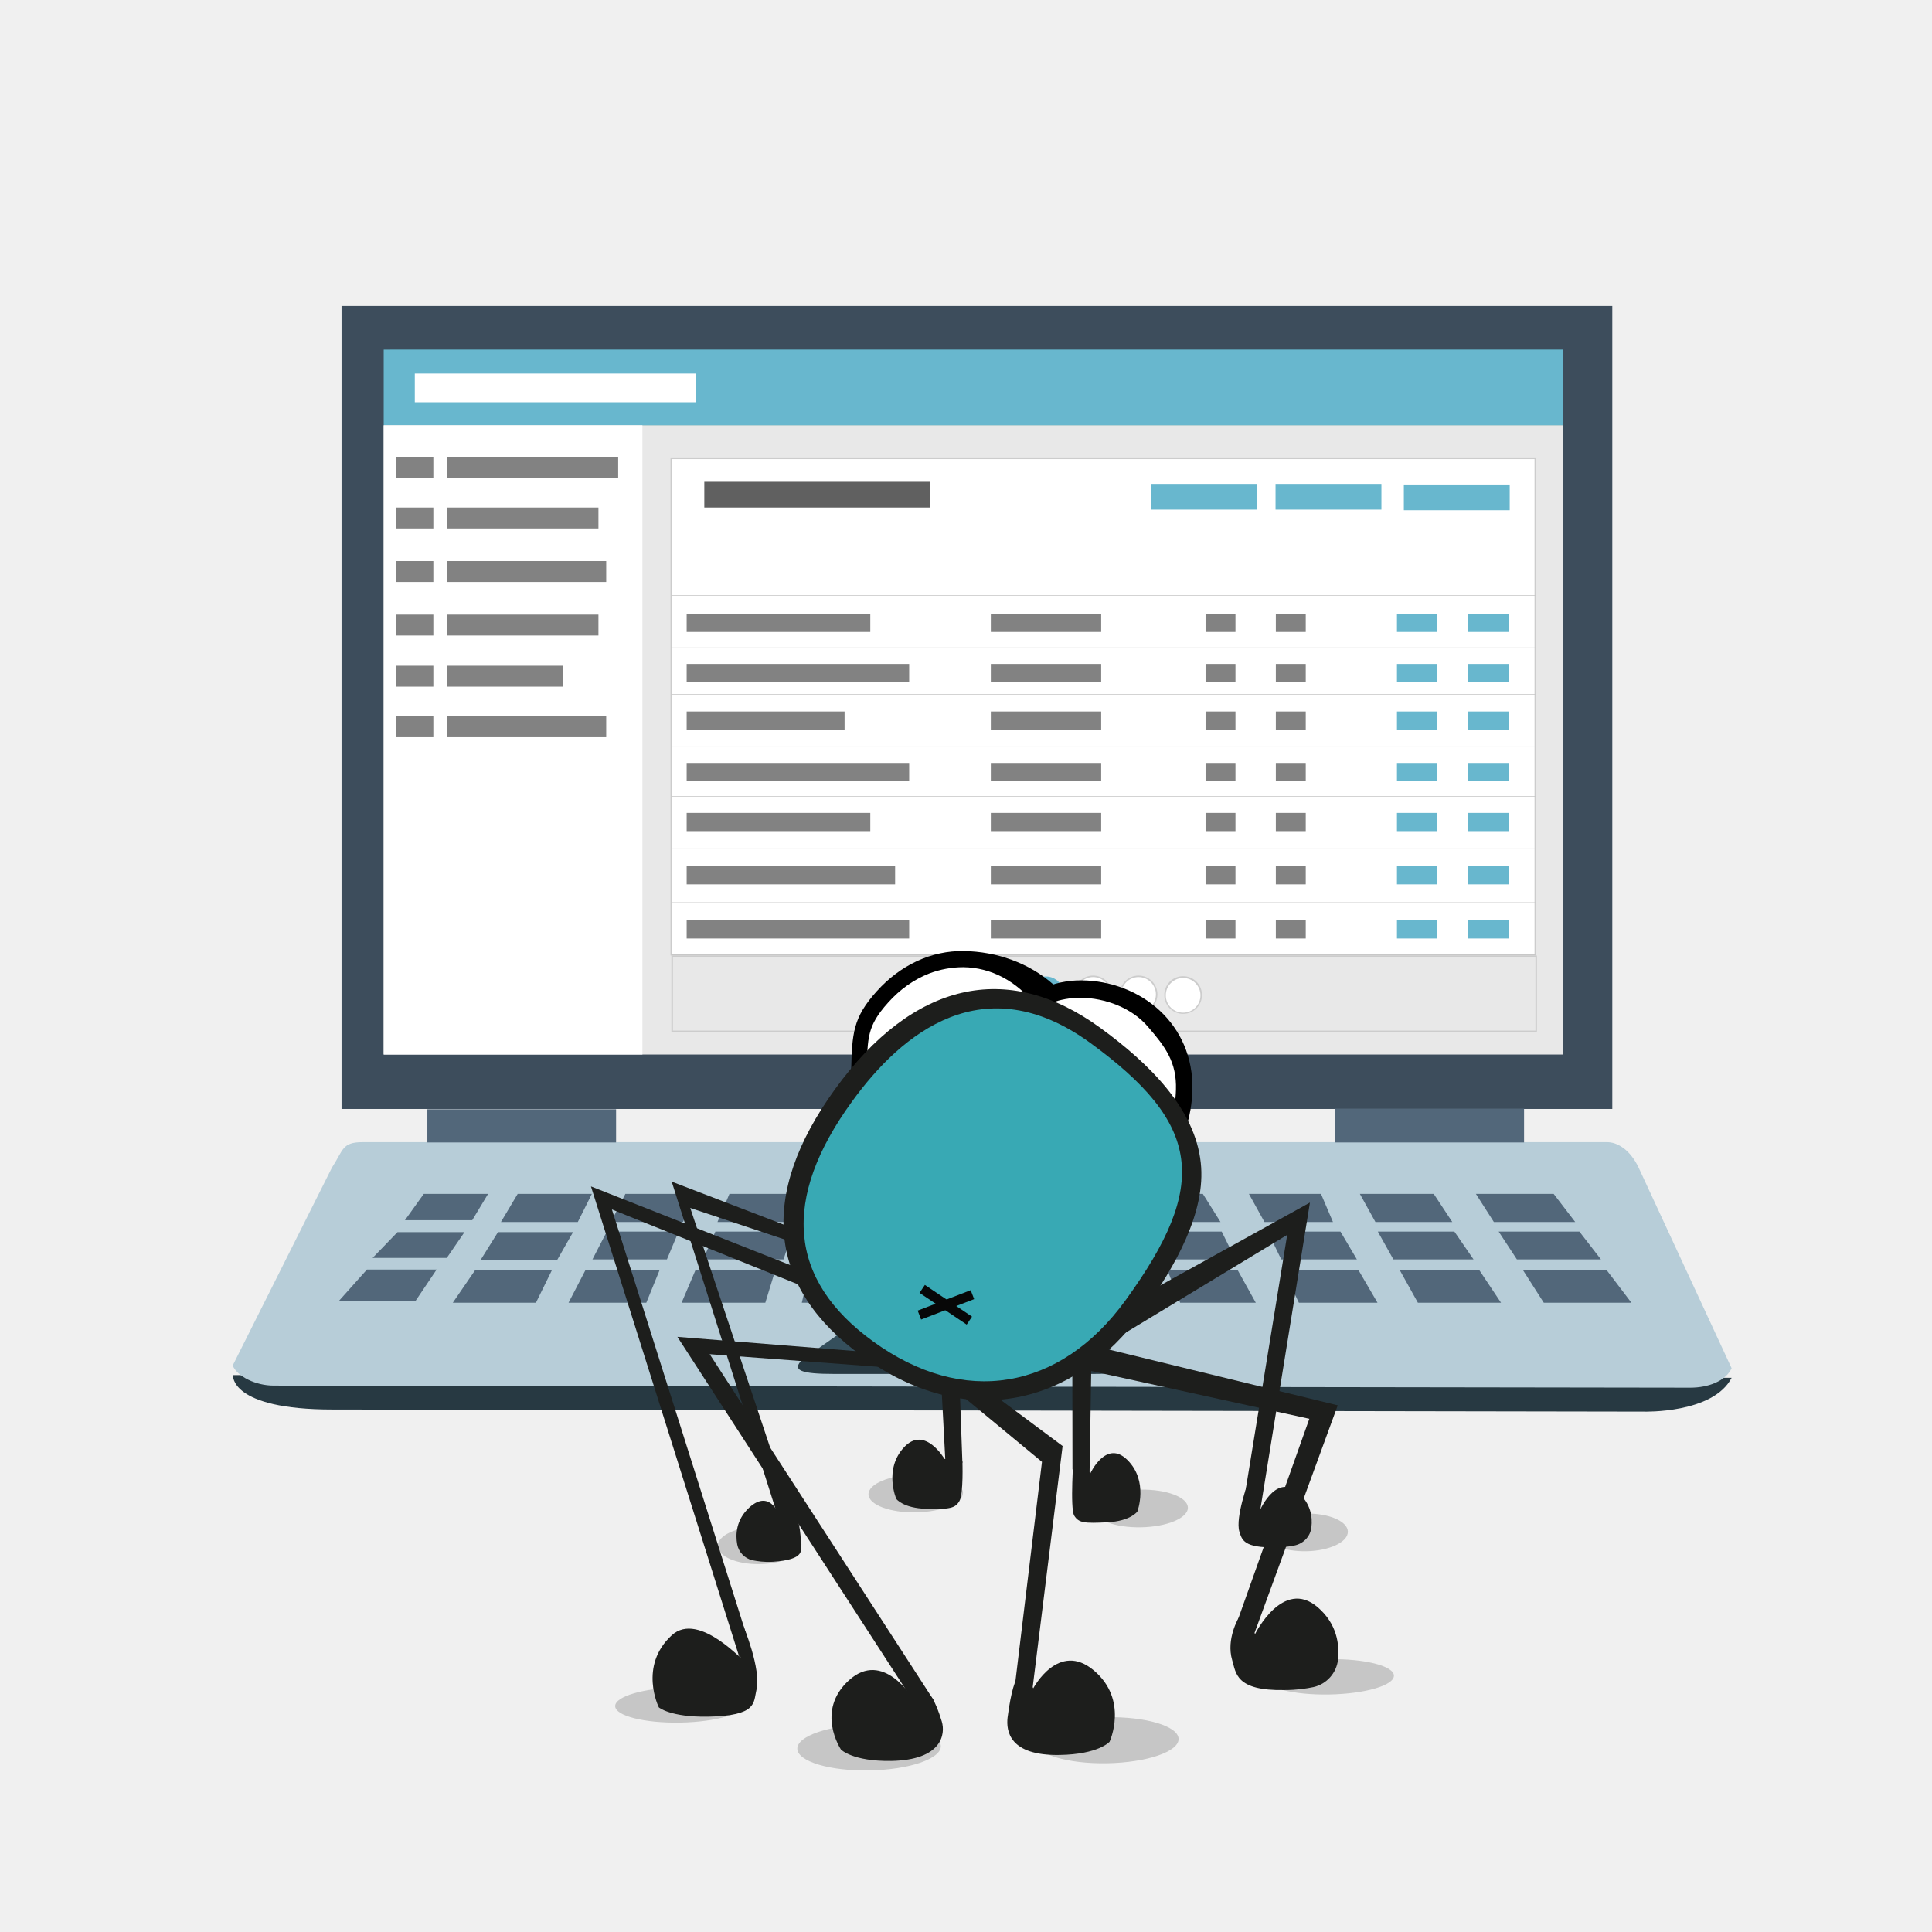
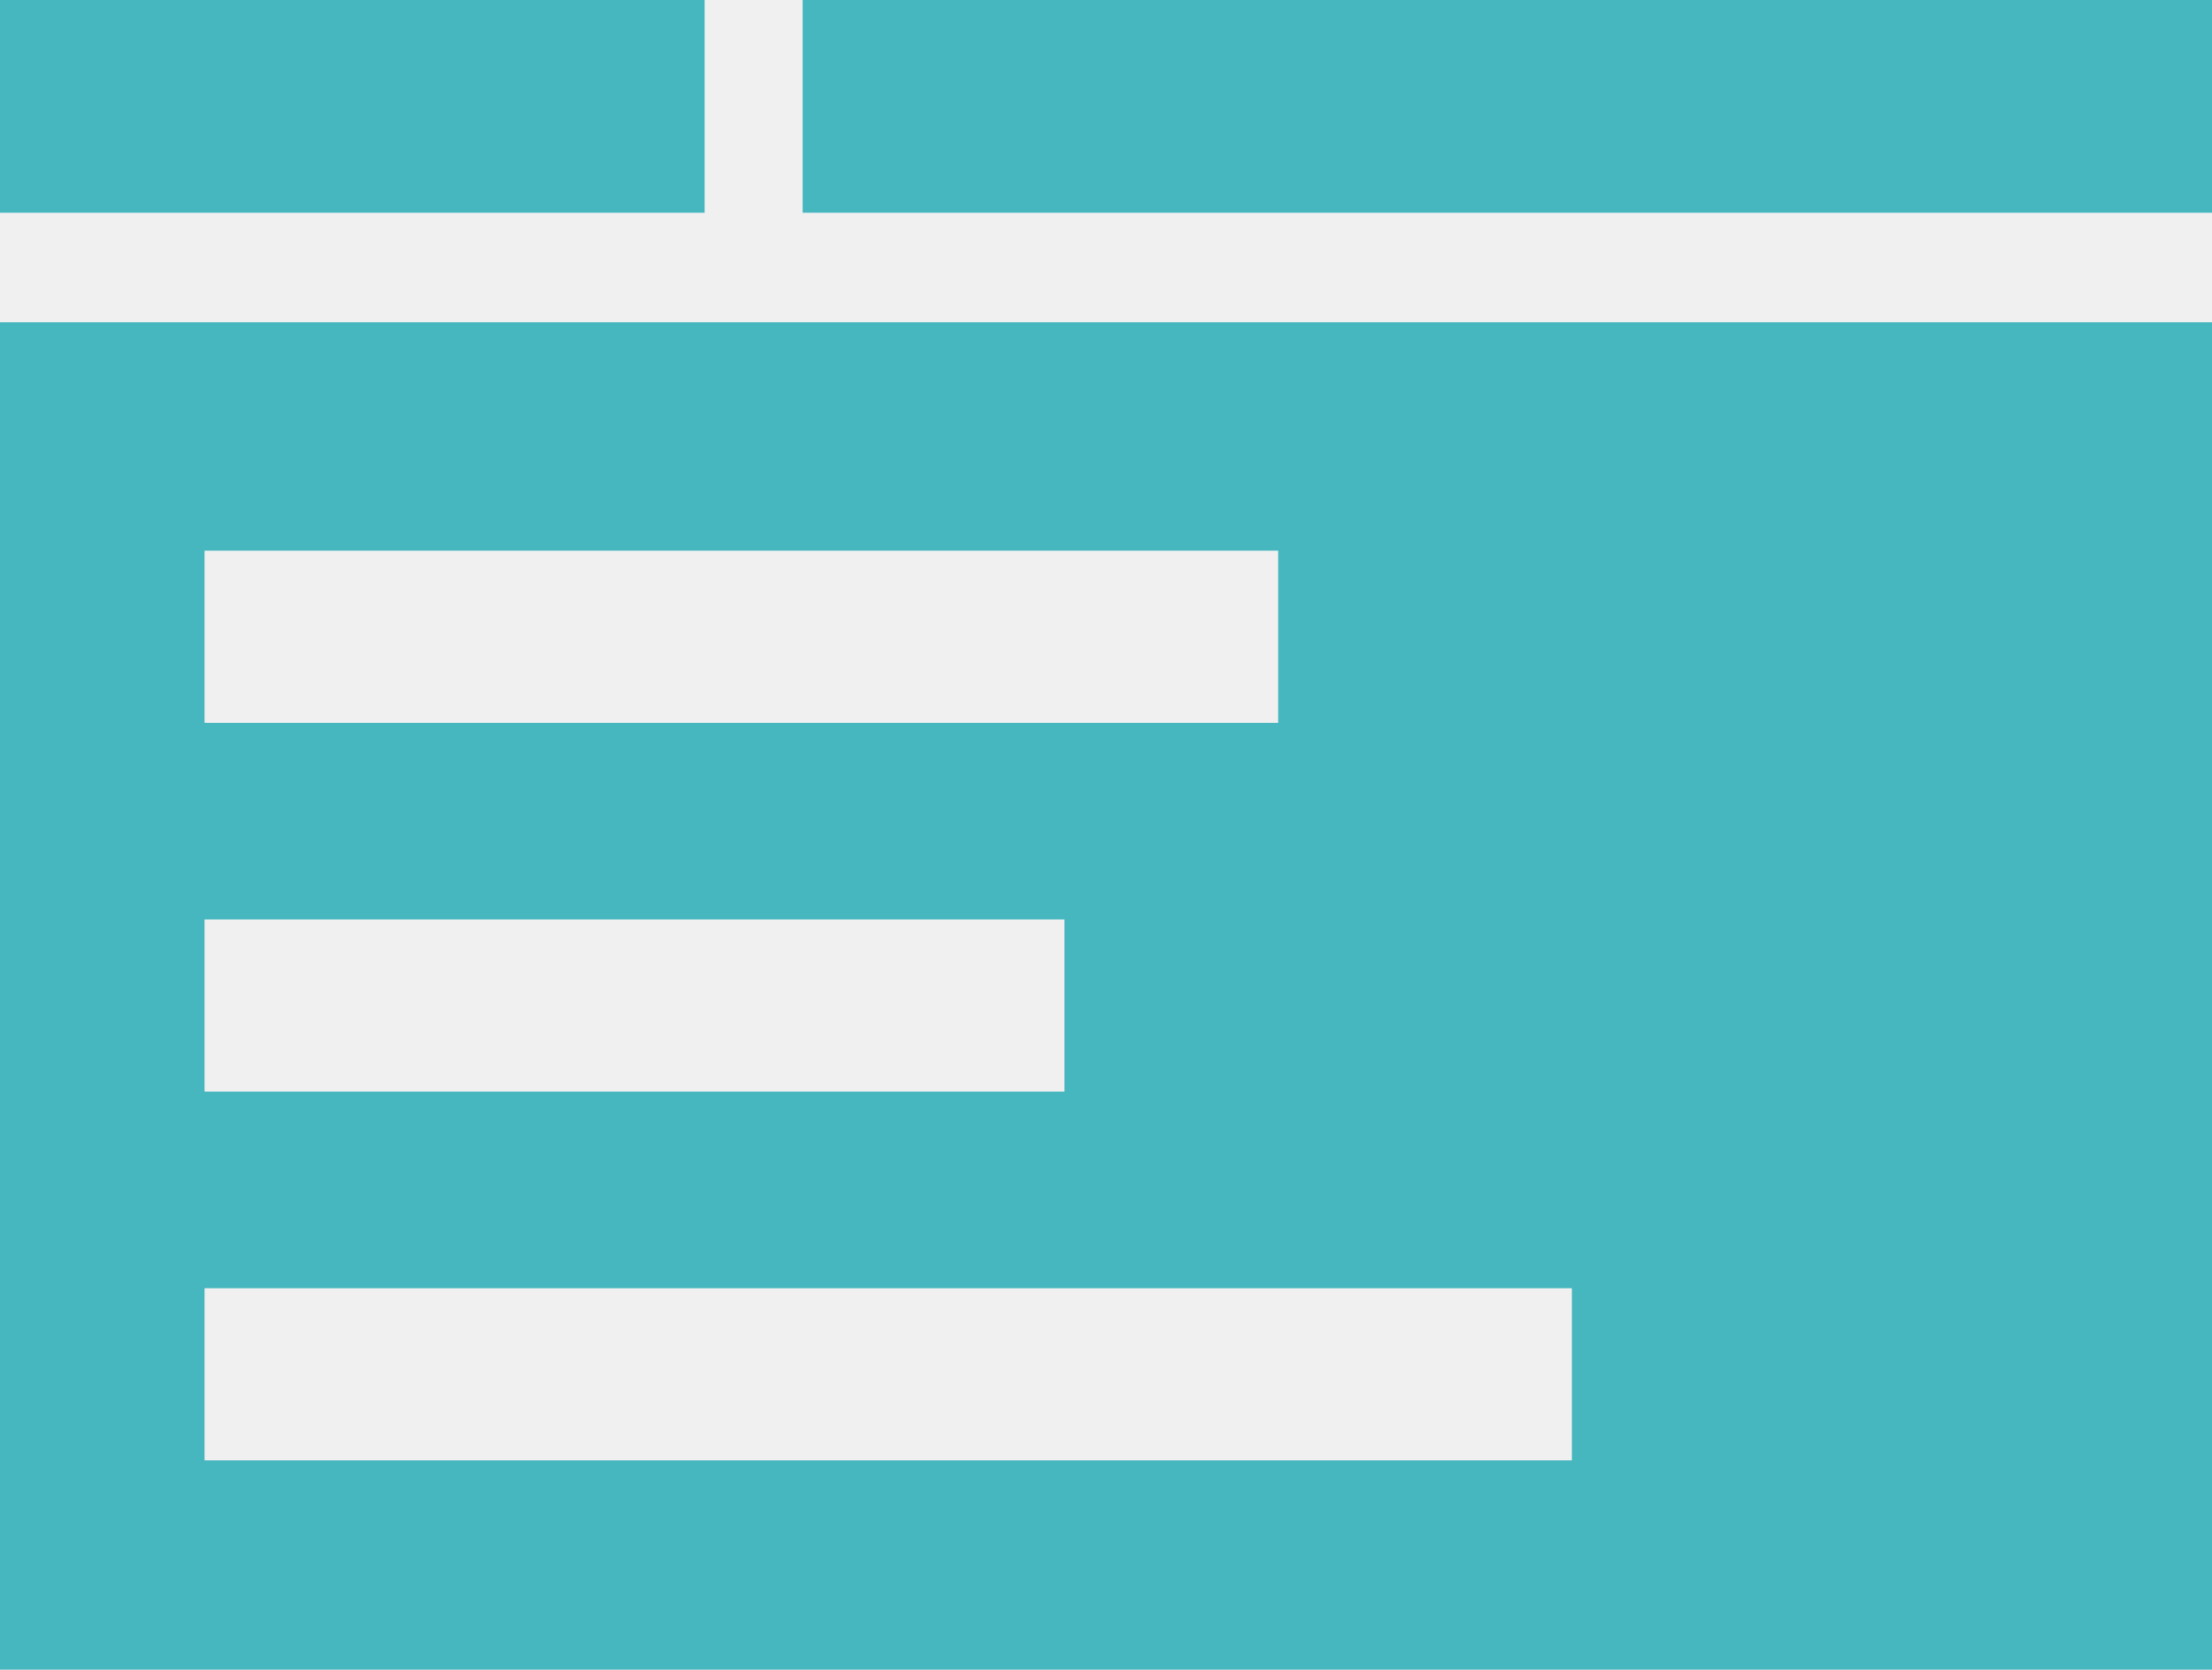
- <svg xmlns="http://www.w3.org/2000/svg" width="646" height="646">
-   <style>.st0{fill:#273942}.st3{fill:#52677a}.st5{fill:#ce521f}.st6{fill:#ebebeb}.st7{fill:#8e96a3}.st10{fill:#68b7ce}.st11{fill:#e8e8e8}.st12{fill:#fff}.st13{fill:#828282}.st14{fill:#ccc}.st16{fill:#c6c6c6}.st18,.st36{fill:#1d1e1c}.st36{opacity:.2}.st56{fill:#070707}</style>
-   <path class="st0" d="M77.9 459.8s-1.2 11.5 33.3 11.5 438.5.7 438.5.7 23.1.7 29.3-11.3l-501.1-.9z" />
-   <path d="M579 457.5c-2 4.3-7.8 6.5-13.8 6.5l-473.7-.7c-6 0-12.1-3-13.7-6.7l33.2-66.2c3.8-5.8 3.3-8.5 10.2-8.5h416.2c3.3 0 7.6 2.4 10.5 8.5l31.1 67.1z" style="fill:#b7cdd8" />
-   <path d="M335.3 140.7c0 1.6-1.3 2.9-2.8 2.9h-5.7c-1.6 0-2.8-1.3-2.8-2.9 0-1.6 1.3-2.9 2.8-2.9h5.7c1.6 0 2.8 1.3 2.8 2.9z" style="fill:#e2e2f7" />
-   <path class="st3" d="m255.9 435.6 3.3-10.8h-26.7l-4.6 10.8zM262 421.1l3-9.3h-25.8l-4.1 9.3zM265.8 408.6l3-9.4h-24.9l-4 9.4zM228.4 408.6l3.8-9.4h-23.1l-4.8 9.4zM216.1 435.6l4.4-10.8h-24.8l-5.6 10.8zM223 421.1l3.9-9.3h-24l-4.8 9.3zM298.8 408.6l2.2-9.4h-21.1l-3.1 9.4zM193.2 408.6l4.7-9.4h-24.8l-5.6 9.4zM184.5 424.8h-25.7l-7.4 10.8h27.8zM186.3 421.3l5.3-9.3h-25.1l-5.8 9.3zM297 421.1l2-9.3h-24.1l-2.2 9.3zM155.3 412h-22.4l-8.3 8.6h24.8zM146 424.5h-23.3l-9.3 10.4H139zM157.9 408l5.3-8.8h-21.5l-6.3 8.8zM474.1 435.6h27.8l-7.2-10.8h-26.6zM460.7 411.8l5.2 9.3h26.8l-6.4-9.3zM485.6 408.6l-6.2-9.4h-24.7l5.2 9.4zM413.1 421.1l-4.6-9.3h-22.8l3.7 9.3zM419.9 435.6l-6-10.8h-23.5l4.2 10.8zM445.7 408.6l-4-9.4h-24.1l5.2 9.4zM453.7 421.1l-5.5-9.3h-24.3l4.5 9.3zM434.3 435.6h26.3l-6.3-10.8h-25.1zM408.1 408.6l-5.9-9.4h-23.4l4.9 9.4zM509.3 424.8l6.9 10.8h29.3l-8.2-10.8zM526.7 408.6l-7.2-9.4h-26l6 9.4zM507.2 421.1h28.1l-7.2-9.3h-27zM372.5 408.6l-3.9-9.4h-24.7l2.8 9.4zM376.1 421.1l-3.9-9.3h-25.7l2.9 9.3zM334.9 408.6l-1-9.4H311l-.9 9.4zM336 421.1l-1.6-9.3h-24.3l-1.2 9.3zM376.9 424.8H270.6l-2.5 10.8H380.4z" />
-   <path class="st0" d="m269.9 453.7-1.4.7c-4.2 3.9-.5 5 10.4 5h86.6c10.9 0 14.9-1.5 10.2-5l-1.4-.7H269.9z" />
-   <path d="M364.5 446.7c-2.9-1.7-4.9-2.6-11.1-2.6l-63-.1c-6.2 0-7.8 1-10.7 2.6l-9.8 6.9h104.3l-9.7-6.8z" style="fill:#354f5c" />
-   <path class="st5" d="M122.9 274.2c-.8-.3-1.2-1.2-.9-2l1.3-3.4 2.9 1.1-1.3 3.4c-.3.7-1.2 1.2-2 .9zM139.2 280.2c-.8-.3-1.2-1.2-.9-2 0 0 1.2-3.2 1.3-3.4.1-.2 2.9 1.1 2.9 1.1l-1.3 3.4c-.3.7-1.2 1.2-2 .9z" />
-   <path class="st6" d="M122.6 273.5c-.8-.3-1.2-1.2-.9-2l1.4-3.8c.3-.8 1.2-1.2 2-.9.8.3 1.2 1.2.9 2l-1.4 3.8c-.3.8-1.2 1.2-2 .9zM138.8 279.5c-.8-.3-1.2-1.2-.9-2l1.4-3.8c.3-.8 1.2-1.2 2-.9.8.3 1.2 1.2.9 2l-1.4 3.8c-.3.7-1.2 1.2-2 .9z" />
-   <path class="st7" d="m118.65 309.45 9.571 3.525-2.281 6.194-9.572-3.526zM123.064 298.464l9.571 3.526-2.28 6.193-9.572-3.525z" />
-   <path style="fill:#3d4d5c" d="M114.2 102.3h424.9v268.5H114.2z" />
-   <path style="fill:#3e9697" d="M130.5 117h392.1v232.6H130.5z" />
-   <path class="st3" d="M142.9 370.9H206V382h-63.1zM446.5 370.7h63.1V382h-63.1z" />
-   <path class="st10" d="M128.3 116.9h394.2v25.3H128.3z" />
-   <path class="st11" d="M128.3 142.2h394.2v210.4H128.3z" />
-   <path class="st12" d="M138.7 124.9h94.1v9.6h-94.1zM128.3 142.2h86.5v210.4h-86.5z" />
-   <path class="st13" d="M132.3 152.8h12.6v7h-12.6zM149.5 152.8h57.2v7h-57.2zM132.3 169.7h12.6v7h-12.6zM149.5 169.7h50.6v7h-50.6zM132.3 187.6h12.6v7h-12.6zM149.5 187.6h53.2v7h-53.2zM132.3 205.5h12.6v7h-12.6zM149.5 205.5h50.6v7h-50.6zM132.3 222.6h12.6v7h-12.6zM149.5 222.6h38.7v7h-38.7zM132.3 239.5h12.6v7h-12.6zM149.5 239.5h53.2v7h-53.2z" />
-   <path class="st12" d="M224.5 153.4h288.9v165.9H224.5z" />
-   <path class="st14" d="M513.7 319.5H224.2V153.2h289.4v166.3zm-289-.4h288.4V153.5H224.7v165.6z" />
-   <path class="st11" d="M224.7 319.7h288.9v25.1H224.7z" />
-   <path class="st14" d="M513.9 345H224.5v-25.5h289.4V345zm-288.9-.4h288.4v-24.7H225v24.7z" />
-   <path style="fill:#606060" d="M235.5 161.1H311v8.6h-75.5z" />
-   <path class="st10" d="M469.4 162h35.4v8.6h-35.4zM426.5 161.8h35.4v8.6h-35.4zM385 161.8h35.4v8.6H385z" />
-   <path class="st16" d="M224.5 319.2h288.9v.2H224.5zM224.5 301.7h288.9v.2H224.5zM224.5 283.7h288.9v.2H224.5zM224.5 266.2h288.9v.2H224.5zM224.5 249.6h288.9v.2H224.5zM224.5 232.1h288.9v.2H224.5zM224.5 216.5h288.9v.2H224.5zM224.5 199h288.9v.2H224.5z" />
-   <path class="st13" d="M229.6 205.2H291v6.1h-61.4zM331.3 205.2h36.9v6.1h-36.9zM426.6 205.2h10v6.1h-10zM229.6 222H304v6.1h-74.4zM331.3 222h36.9v6.1h-36.9zM426.6 222h10v6.1h-10zM229.6 237.9h52.8v6.1h-52.8zM331.3 237.9h36.9v6.1h-36.9zM426.6 237.9h10v6.1h-10zM229.6 255.1H304v6.1h-74.4zM331.3 255.1h36.9v6.1h-36.9zM426.6 255.1h10v6.1h-10zM229.6 271.8H291v6.1h-61.4zM331.3 271.8h36.9v6.1h-36.9zM426.6 271.8h10v6.1h-10zM229.6 289.6h69.7v6.1h-69.7zM331.3 289.6h36.9v6.1h-36.9zM426.6 289.6h10v6.1h-10zM229.6 307.7H304v6.1h-74.4zM331.3 307.7h36.9v6.1h-36.9zM426.6 307.7h10v6.1h-10zM403.1 205.2h10v6.1h-10zM403.1 222h10v6.1h-10zM403.1 237.9h10v6.1h-10zM403.1 255.1h10v6.1h-10zM403.1 271.8h10v6.1h-10zM403.1 289.6h10v6.1h-10zM403.1 307.7h10v6.1h-10z" />
-   <path class="st10" d="M490.9 205.2h13.5v6.1h-13.5zM467.1 205.2h13.5v6.1h-13.5zM490.9 222h13.5v6.1h-13.5zM467.1 222h13.5v6.1h-13.5zM490.9 237.9h13.5v6.1h-13.5zM467.1 237.9h13.5v6.1h-13.5zM490.9 255.1h13.5v6.1h-13.5zM467.1 255.1h13.5v6.1h-13.5zM490.9 271.8h13.5v6.1h-13.5zM467.1 271.8h13.5v6.1h-13.5zM490.9 289.6h13.5v6.1h-13.5zM467.1 289.6h13.5v6.1h-13.5zM490.9 307.7h13.5v6.1h-13.5zM467.1 307.7h13.5v6.1h-13.5z" />
-   <circle class="st10" cx="349.7" cy="332.5" r="6" />
-   <circle class="st12" cx="365.5" cy="332.5" r="6" />
-   <path class="st14" d="M365.5 338.8c-3.5 0-6.3-2.8-6.3-6.3s2.8-6.3 6.3-6.3 6.3 2.8 6.3 6.3-2.8 6.3-6.3 6.3zm0-12.1c-3.2 0-5.8 2.6-5.8 5.8s2.6 5.8 5.8 5.8 5.8-2.6 5.8-5.8-2.6-5.8-5.8-5.8z" />
-   <circle class="st12" cx="380.7" cy="332.5" r="6" />
-   <path class="st14" d="M380.7 338.8c-3.5 0-6.3-2.8-6.3-6.3s2.8-6.3 6.3-6.3 6.3 2.8 6.3 6.3-2.8 6.3-6.3 6.3zm0-12.1c-3.2 0-5.8 2.6-5.8 5.8s2.6 5.8 5.8 5.8 5.8-2.6 5.8-5.8-2.6-5.8-5.8-5.8z" />
-   <circle class="st12" cx="395.6" cy="332.8" r="6" />
-   <path class="st14" d="M395.6 339c-3.5 0-6.3-2.8-6.3-6.3s2.8-6.3 6.3-6.3 6.3 2.8 6.3 6.3-2.8 6.3-6.3 6.3zm0-12c-3.2 0-5.8 2.6-5.8 5.8s2.6 5.8 5.8 5.8 5.8-2.6 5.8-5.8-2.6-5.8-5.8-5.8z" />
-   <path class="st12" d="M363.4 359.2c-.7 24.6-17.4 43.9-38.4 43.6-21-.3-37.4-20.5-36.7-45.1.7-24.6 14.1-37.7 35.1-37.4s40.7 14.3 40 38.9z" />
-   <path d="M322.3 318c-10.9-.2-21.3 4.7-29.2 13.5-7.9 8.8-8.2 14-8.5 26.6-.4 12.6 3.5 24.5 10.9 33.5 7.4 9.1 17.5 14.2 28.4 14.4 4.7.1 9.1-.8 13.3-2.4 15.8-6.1 27.2-23.1 27.8-43.9.7-26.3-20.8-41.4-42.7-41.7zm1.7 82.6c-19.5-.3-34.8-19.3-34.2-42.4.3-11.2.1-15.1 7.1-22.9 4-4.5 8.7-7.8 13.8-9.8 3.7-1.4 7.5-2.1 11.4-2.1 9.3.1 17.9 4.7 24.1 12.7 6.3 8.1 13.8 12.1 13.4 23.4-.6 23.3-16.3 41.3-35.6 41.1z" />
-   <path class="st18" d="M323.3 371.7c4.1 10.6 1.7 20.3-5.4 21.6-7.1 1.3-16.1-6.2-20.2-16.8-4.1-10.6-1.7-20.3 5.4-21.6 7.1-1.3 16.1 6.2 20.2 16.8z" />
-   <path class="st12" d="M318.4 378.7c1.2 2.9-.3 5.8-3.4 6.4-3.1.6-6.6-1.2-7.8-4.1-1.2-2.9.3-5.8 3.4-6.4 3.1-.6 6.6 1.2 7.8 4.1zM397.1 364c-.6 20.7-15.8 37.2-33.9 37-18.1-.3-32.3-17.2-31.7-37.9.6-20.7 13.1-33.1 31.2-32.9 18.1.3 35 13.1 34.4 33.8z" />
-   <path d="M361.7 327.8c-9.5-.1-18.6 4-25.5 11.6-6.9 7.5-8.2 13.4-8.5 24.1-.3 10.7 3.1 20.9 9.5 28.6 6.5 7.8 15.3 12.1 24.8 12.3 4.1.1 8.1-.7 11.9-2.1 13.9-5.4 24.3-20.2 24.8-37.7.6-22.4-17.5-36.6-37-36.8zm31.5 36.6c-.4 15.1-9.2 27.8-21.1 32.4-3.1 1.2-6.5 1.8-10 1.8-8-.1-15.4-3.8-20.9-10.4-5.6-6.6-8.5-15.4-8.2-24.6.4-15.1 6.6-23.7 18.4-28.2 3.1-1.2 6.5-1.8 10-1.8 8 .1 17.1 3.3 22.6 9.9 5.6 6.5 9.5 11.6 9.2 20.9z" />
-   <path class="st18" d="M363 375.5c4 8.7 2.1 16.9-4.2 18.4-6.3 1.4-14.8-4.5-18.8-13.2s-2.1-16.9 4.2-18.4c6.4-1.4 14.8 4.5 18.8 13.2z" />
-   <path class="st12" d="M357.9 380.7c1.1 2.5-.2 5-2.9 5.6s-5.7-1-6.8-3.6c-1.1-2.5.2-5 2.9-5.6 2.7-.5 5.7 1.1 6.8 3.6z" />
-   <ellipse transform="rotate(-1.057 227.347 570.082) scale(.99997)" class="st36" cx="227.4" cy="570.1" rx="21.7" ry="5.9" />
-   <path class="st18" d="m266.2 510.1-5.1.1-36.5-115.1 44.8 17.2-3.3 3.4-35.3-11.8z" />
-   <path class="st18" d="m249.6 546.7-2.1 8.3-49.9-158.3 76 30-4.4 3.7-64.6-26z" />
-   <path class="st18" d="M305.3 568.7 226.5 447l66.3 5.3 2 4.8-57.5-4.3 74.9 115.7zM319.1 413.8l2.7 75.4-5.7-.7-4.2-79.5" />
-   <path class="st18" d="M315.8 487.8s-6.6-11.3-13.5-3.9-2.6 17.3-2.6 17.3 2.3 3.1 10.1 3.3c7.8.2 9.6-.2 11-2.6 1.4-2.4 1-13.3 1-13.3l-6-.8zM247.6 554c2 3-13.8-15.7-23-7.2-11.2 10.3-4.3 24.1-4.3 24.1s3.8 3.3 16.4 3.1c16.5-.3 15.2-4.6 16.2-8.8 1.8-7.1-4.5-21.9-4.5-21.9l-.8 10.7zM261.1 507.8s-3.2-10.5-10.6-3.7c-4.4 4.1-4.6 9-4 12.3.5 2.6 2.5 4.7 5.1 5.3 1.6.3 3.9.7 6.9.5 10.9-.7 9.3-4.1 9.3-5.7 0-9.2-3.5-14.8-3.5-14.8l-3.2 6.1zM305.2 567.9s-9.9-16.4-21.3-6.1c-11.4 10.3-2.7 23.2-2.7 23.2s3.9 4 16.8 3.8c16.9-.3 18.2-8.9 16.9-13.2-4.5-14.8-7.1-8-7-8.3l-2.7.6zM415 507.4l6-.1 17-105.2-69 38.2 1.6 8.8 59.8-36.2z" />
-   <path class="st18" d="m413.8 541.9 5.2 5.4 28.3-77.4-80.4-19.6-5.3 7.4 76.2 16.7zM344.6 569.8l10.7-86.3-34.1-25.4-1.8 6.7 29 24-9.8 81z" />
-   <path class="st18" d="m358.5 418.8.1 72.5 5.7 2.1 1.3-79.7" />
-   <path class="st18" d="M364.6 492.6s5.3-11.5 12.4-4.4 3.3 17.2 3.3 17.2-2.2 3.2-10 3.6-9.6.2-11.1-2.2c-1.5-2.4-.2-20.2-.2-20.2l5.6 6zM419.7 546.3s9.3-18.8 20.9-8.9c6.5 5.6 7.3 12.5 6.8 17.5-.5 4.5-3.8 8.2-8.2 9.2-2.4.5-5.6 1-9.7 1-16.5.3-16.2-5.8-17.5-10-2.1-7.1 2.2-14.2 2.2-14.2l5.5 5.4zM420.9 505.8s5.4-13.4 13.1-6.8c4.3 3.7 4.9 8.3 4.5 11.6-.3 3-2.5 5.4-5.4 6.1-1.6.4-3.7.6-6.4.7-10.9.2-11.4-2.5-12.3-5.3-1.4-4.7 3-16.7 3-16.7l3.5 10.4zM345.5 564.5s8.4-15.9 20.2-6c11.8 9.9 5.3 23.9 5.3 23.9s-3.7 4.2-16.7 4.4c-16.9.3-17.9-8.1-17.4-12.5 2.4-18.5 5.6-14 5.6-14l3 4.2z" />
-   <path d="M366.6 345.4c41.6 30.2 40 53.4 13 90.6-21.3 29.3-55.4 38.7-89.1 14.2s-29.3-55.3-8-84.7c21.4-29.3 50.4-44.6 84.1-20.1z" style="fill:#38a9b4" />
-   <path class="st18" d="M381.9 438.8c-11.3 15.5-25.7 25.3-41.7 28.4-17.1 3.3-35.1-1.5-52-13.8-31.6-22.9-34.7-53.7-9-89.2 26-35.9 57.5-43.2 88.6-20.6 16.8 12.2 31.8 27.3 33.7 45.2 1.8 16.3-8.4 34.6-19.6 50zm-97-70.5c-23.7 32.6-21.4 59.6 7 80.2 30.1 21.9 62.5 16.6 84.5-13.8 28-38.6 25.4-58.9-12-86.1-35.4-25.6-62.8-3.4-79.5 19.7z" />
-   <ellipse transform="rotate(-1.057 290.487 584.308) scale(.99997)" class="st36" cx="290.6" cy="584.3" rx="24" ry="7.7" />
-   <ellipse transform="rotate(-1.057 253.969 516.663) scale(.99997)" class="st36" cx="254" cy="516.7" rx="14" ry="6.3" />
-   <ellipse transform="rotate(-1.057 306.13 499.427) scale(.99997)" class="st36" cx="306.2" cy="499.4" rx="15.8" ry="6.3" />
-   <ellipse transform="rotate(-1.057 444.325 560.692) scale(.99997)" class="st36" cx="444.4" cy="560.7" rx="21.7" ry="5.9" />
-   <ellipse transform="rotate(-1.057 370.066 581.954) scale(.99997)" class="st36" cx="370.1" cy="581.9" rx="24" ry="7.7" />
-   <ellipse transform="rotate(-1.057 436.654 512.424) scale(.99997)" class="st36" cx="436.7" cy="512.4" rx="14" ry="6.3" />
-   <ellipse transform="rotate(-1.057 381.318 504.388) scale(.99997)" class="st36" cx="381.4" cy="504.4" rx="15.8" ry="6.3" />
-   <path class="st56" d="m325.016 440.245-1.786 2.655-15.764-10.606 1.786-2.655z" />
-   <path class="st56" d="m324.573 431.401 1.15 2.986-17.73 6.827-1.15-2.986z" />
+ <svg xmlns="http://www.w3.org/2000/svg" viewBox="0 0 427.3 322.46">
+   <defs>
+     <style>.c{fill:#46b6bf;}</style>
+   </defs>
+   <g id="a" />
+   <g id="b">
+     <g>
+       <rect class="c" x="155.05" width="272.25" height="41.09" />
+       <rect class="c" width="136.12" height="41.09" />
+       <path class="c" d="M0,62.25V322.46H427.3V62.25H0Zm39.52,44.1H246.91v33.26H39.52v-33.26Zm0,71.22H205.63v33.26H39.52v-33.26Zm264.13,104.48H39.52v-33.26H303.65v33.26Z" />
+     </g>
+   </g>
</svg>
